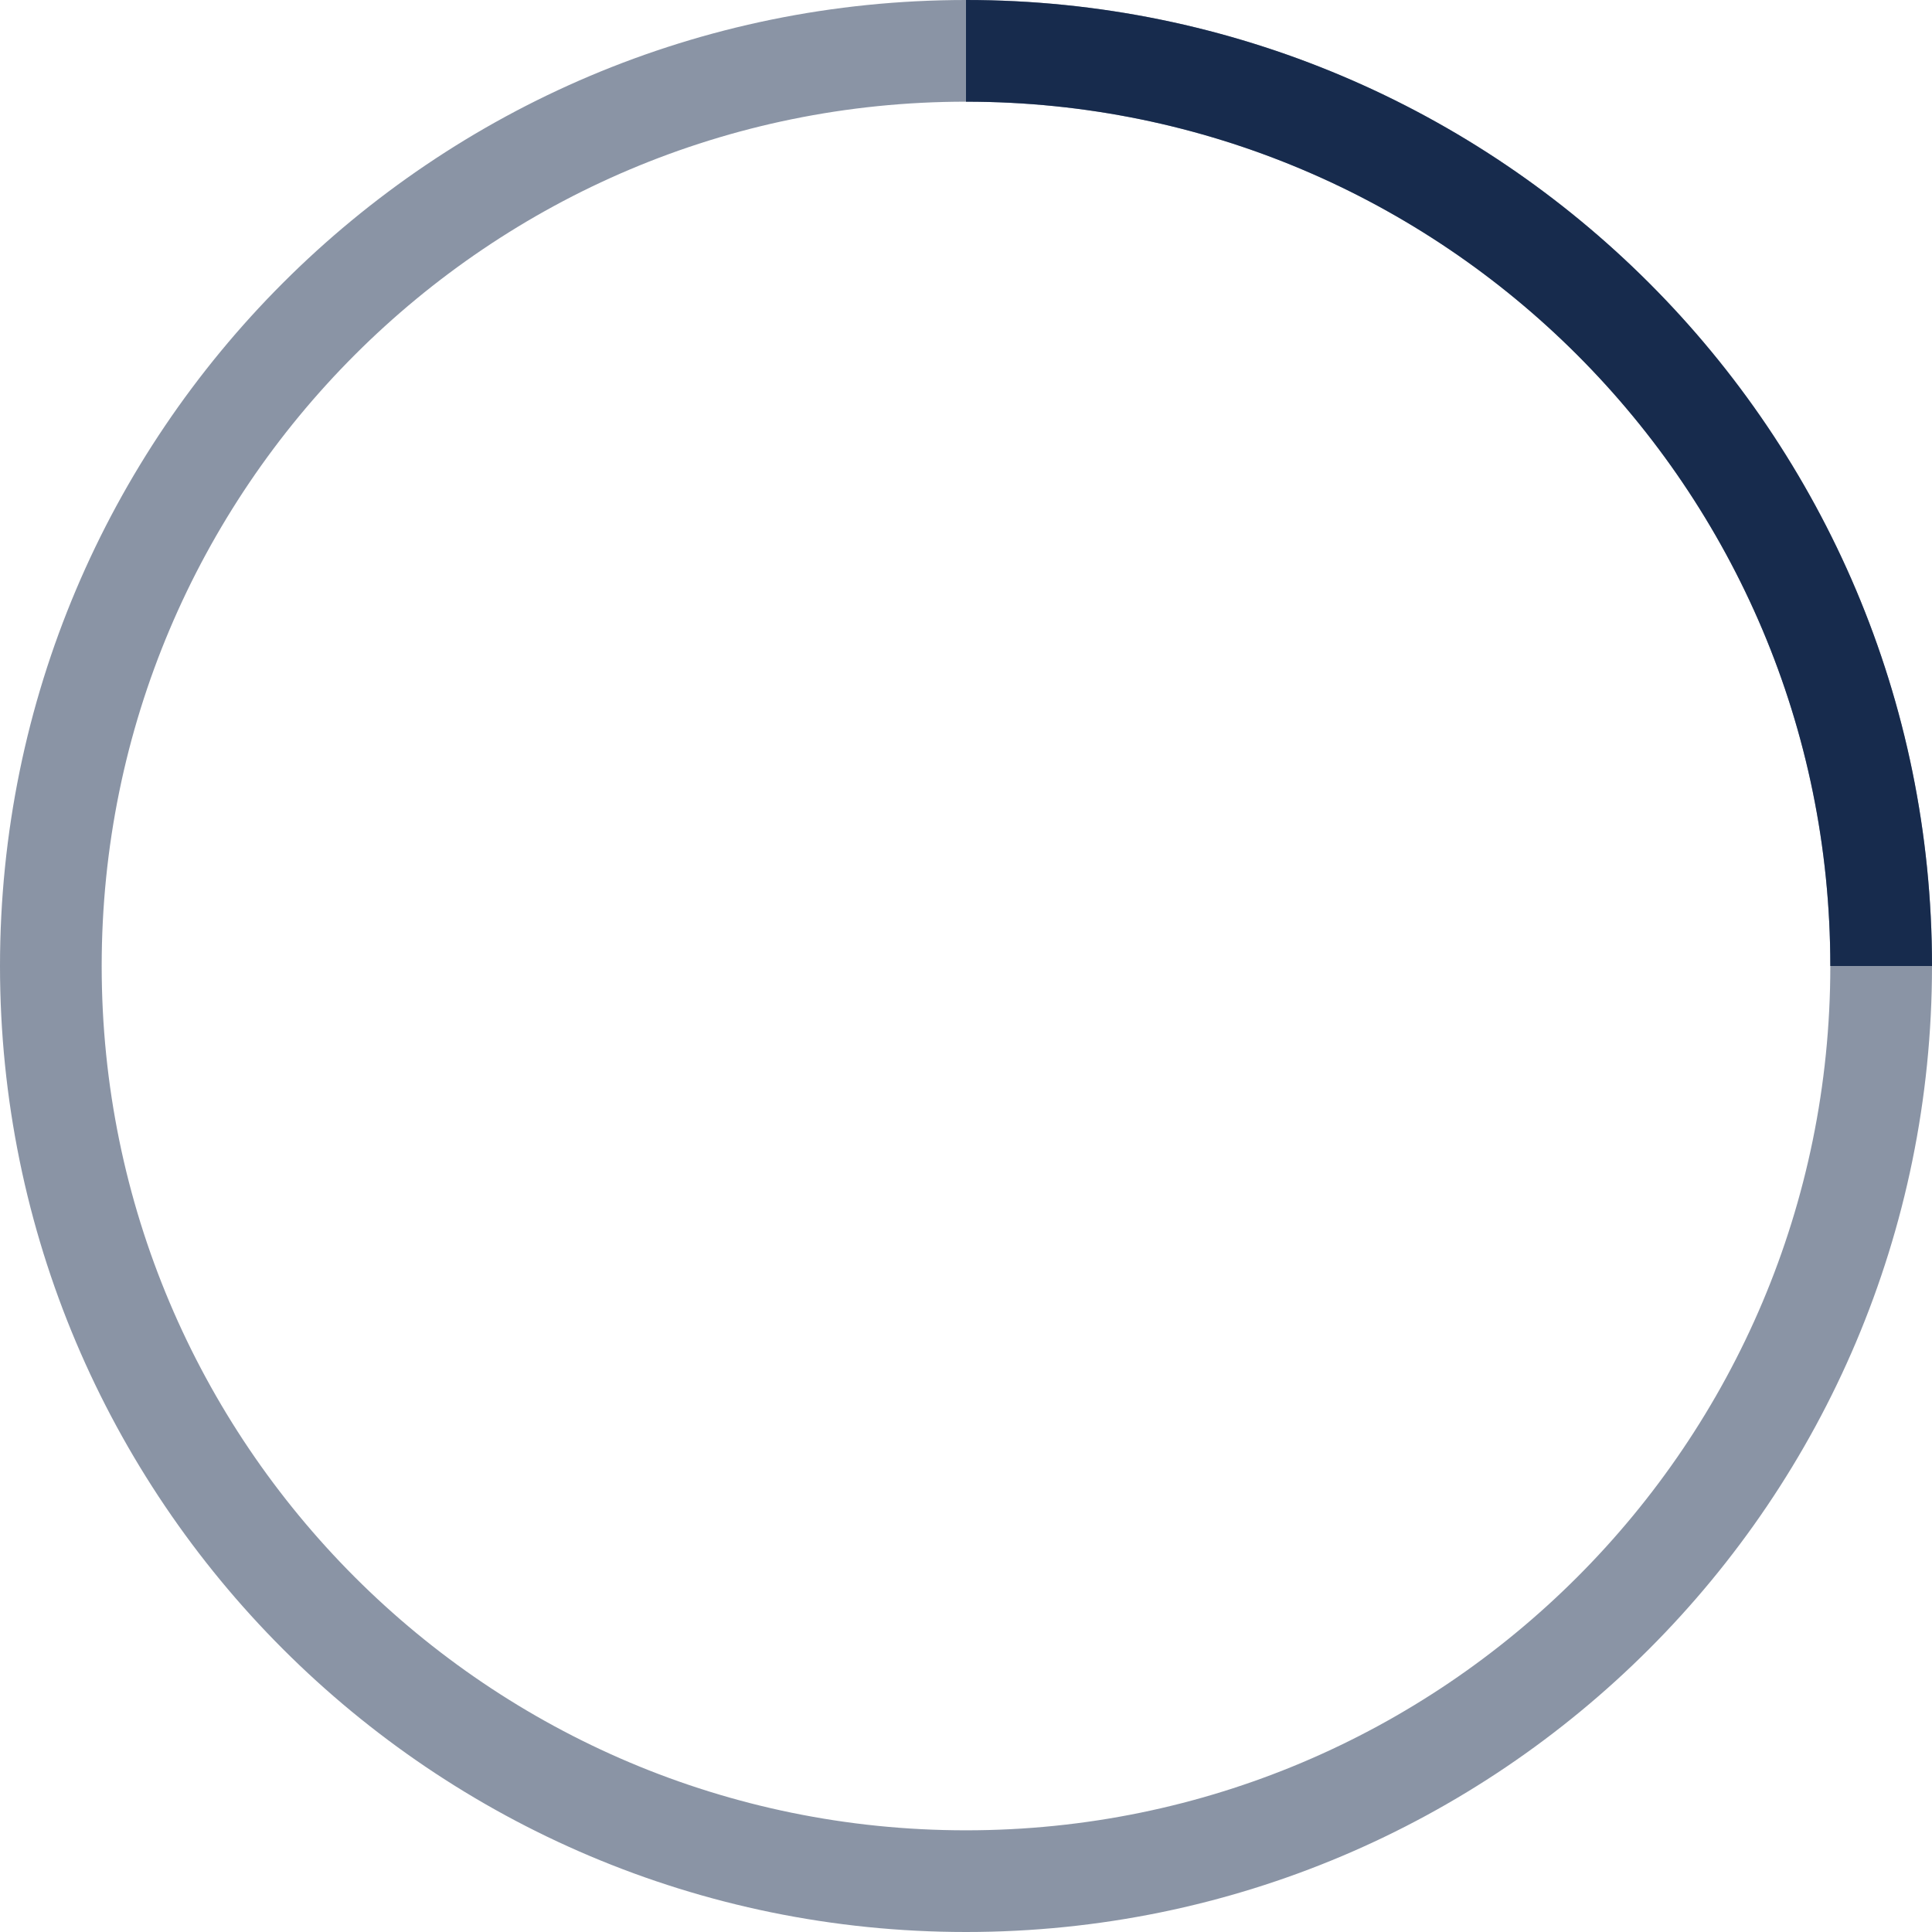
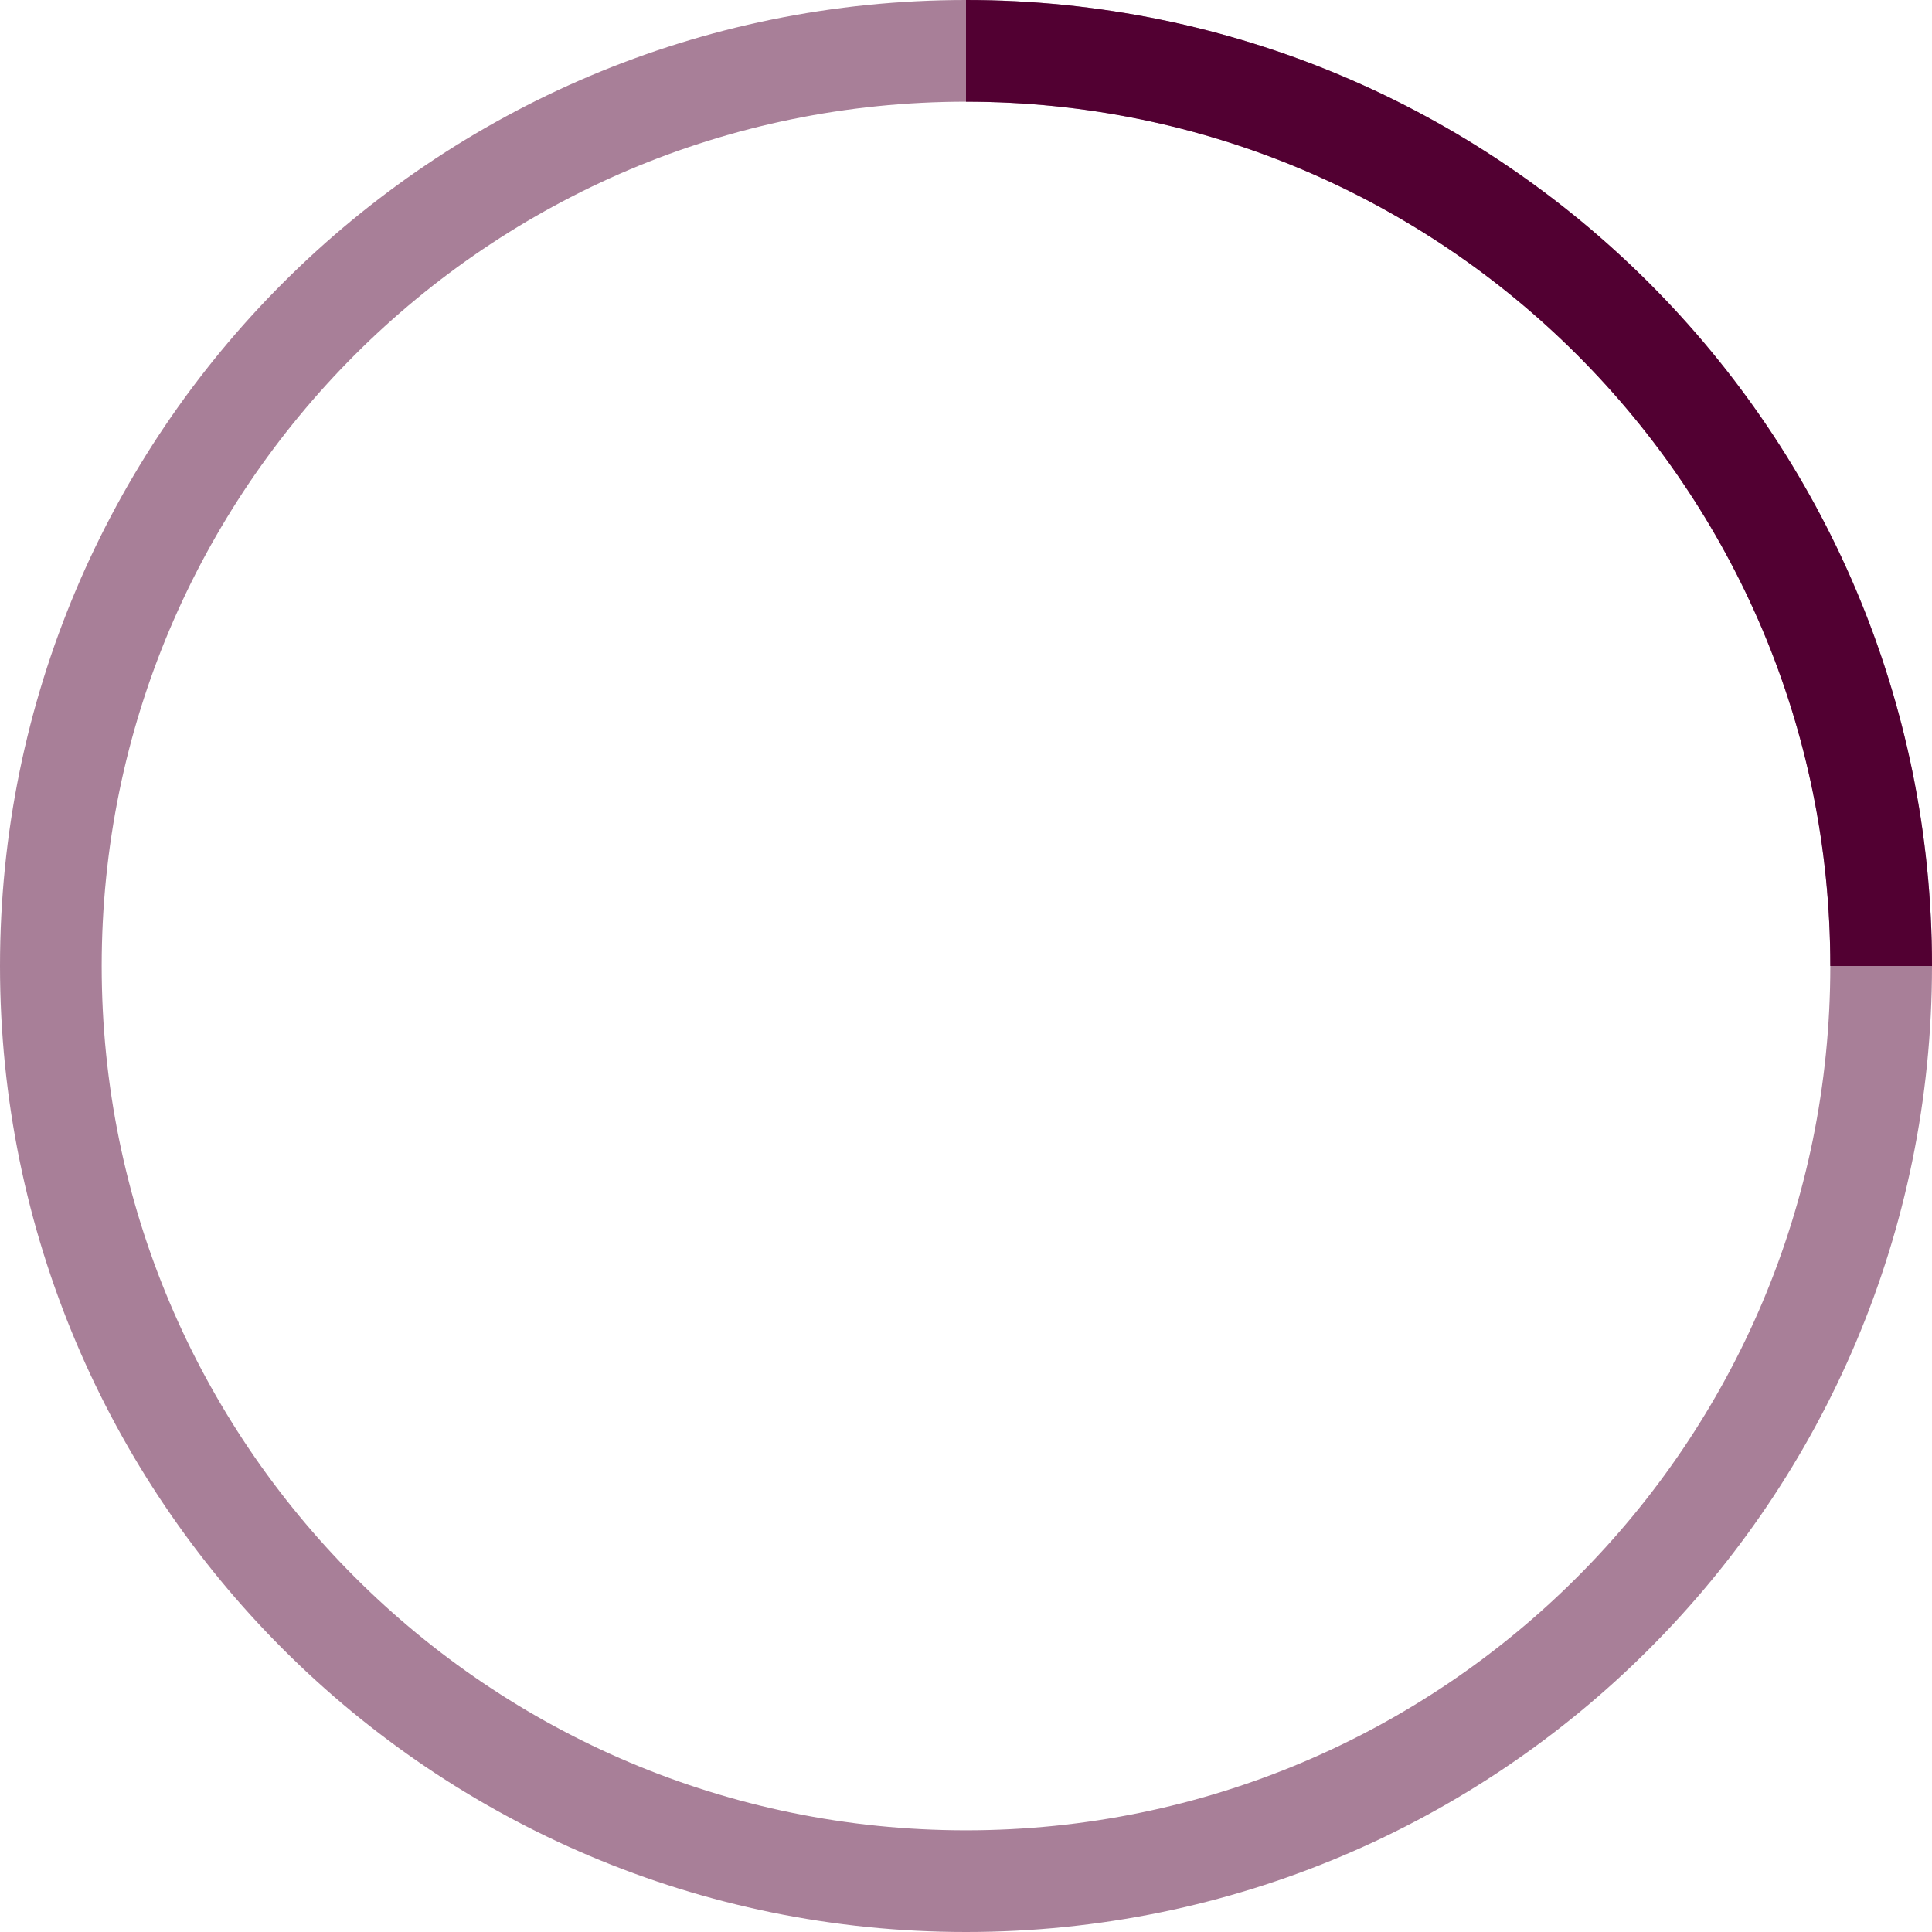
- <svg xmlns="http://www.w3.org/2000/svg" width="350" height="350" viewBox="0 0 38 38" stroke="#172b4d">
+ <svg xmlns="http://www.w3.org/2000/svg" width="350" height="350" viewBox="0 0 38 38" stroke="#520032">
  <g fill="none" fill-rule="evenodd">
    <g transform="translate(1 1)" stroke-width="2">
      <circle stroke-opacity=".5" cx="18" cy="18" r="18" />
      <path d="M36 18c0-9.94-8.06-18-18-18">
        <animateTransform attributeName="transform" type="rotate" from="0 18 18" to="360 18 18" dur="1s" repeatCount="indefinite" />
      </path>
    </g>
  </g>
</svg>
